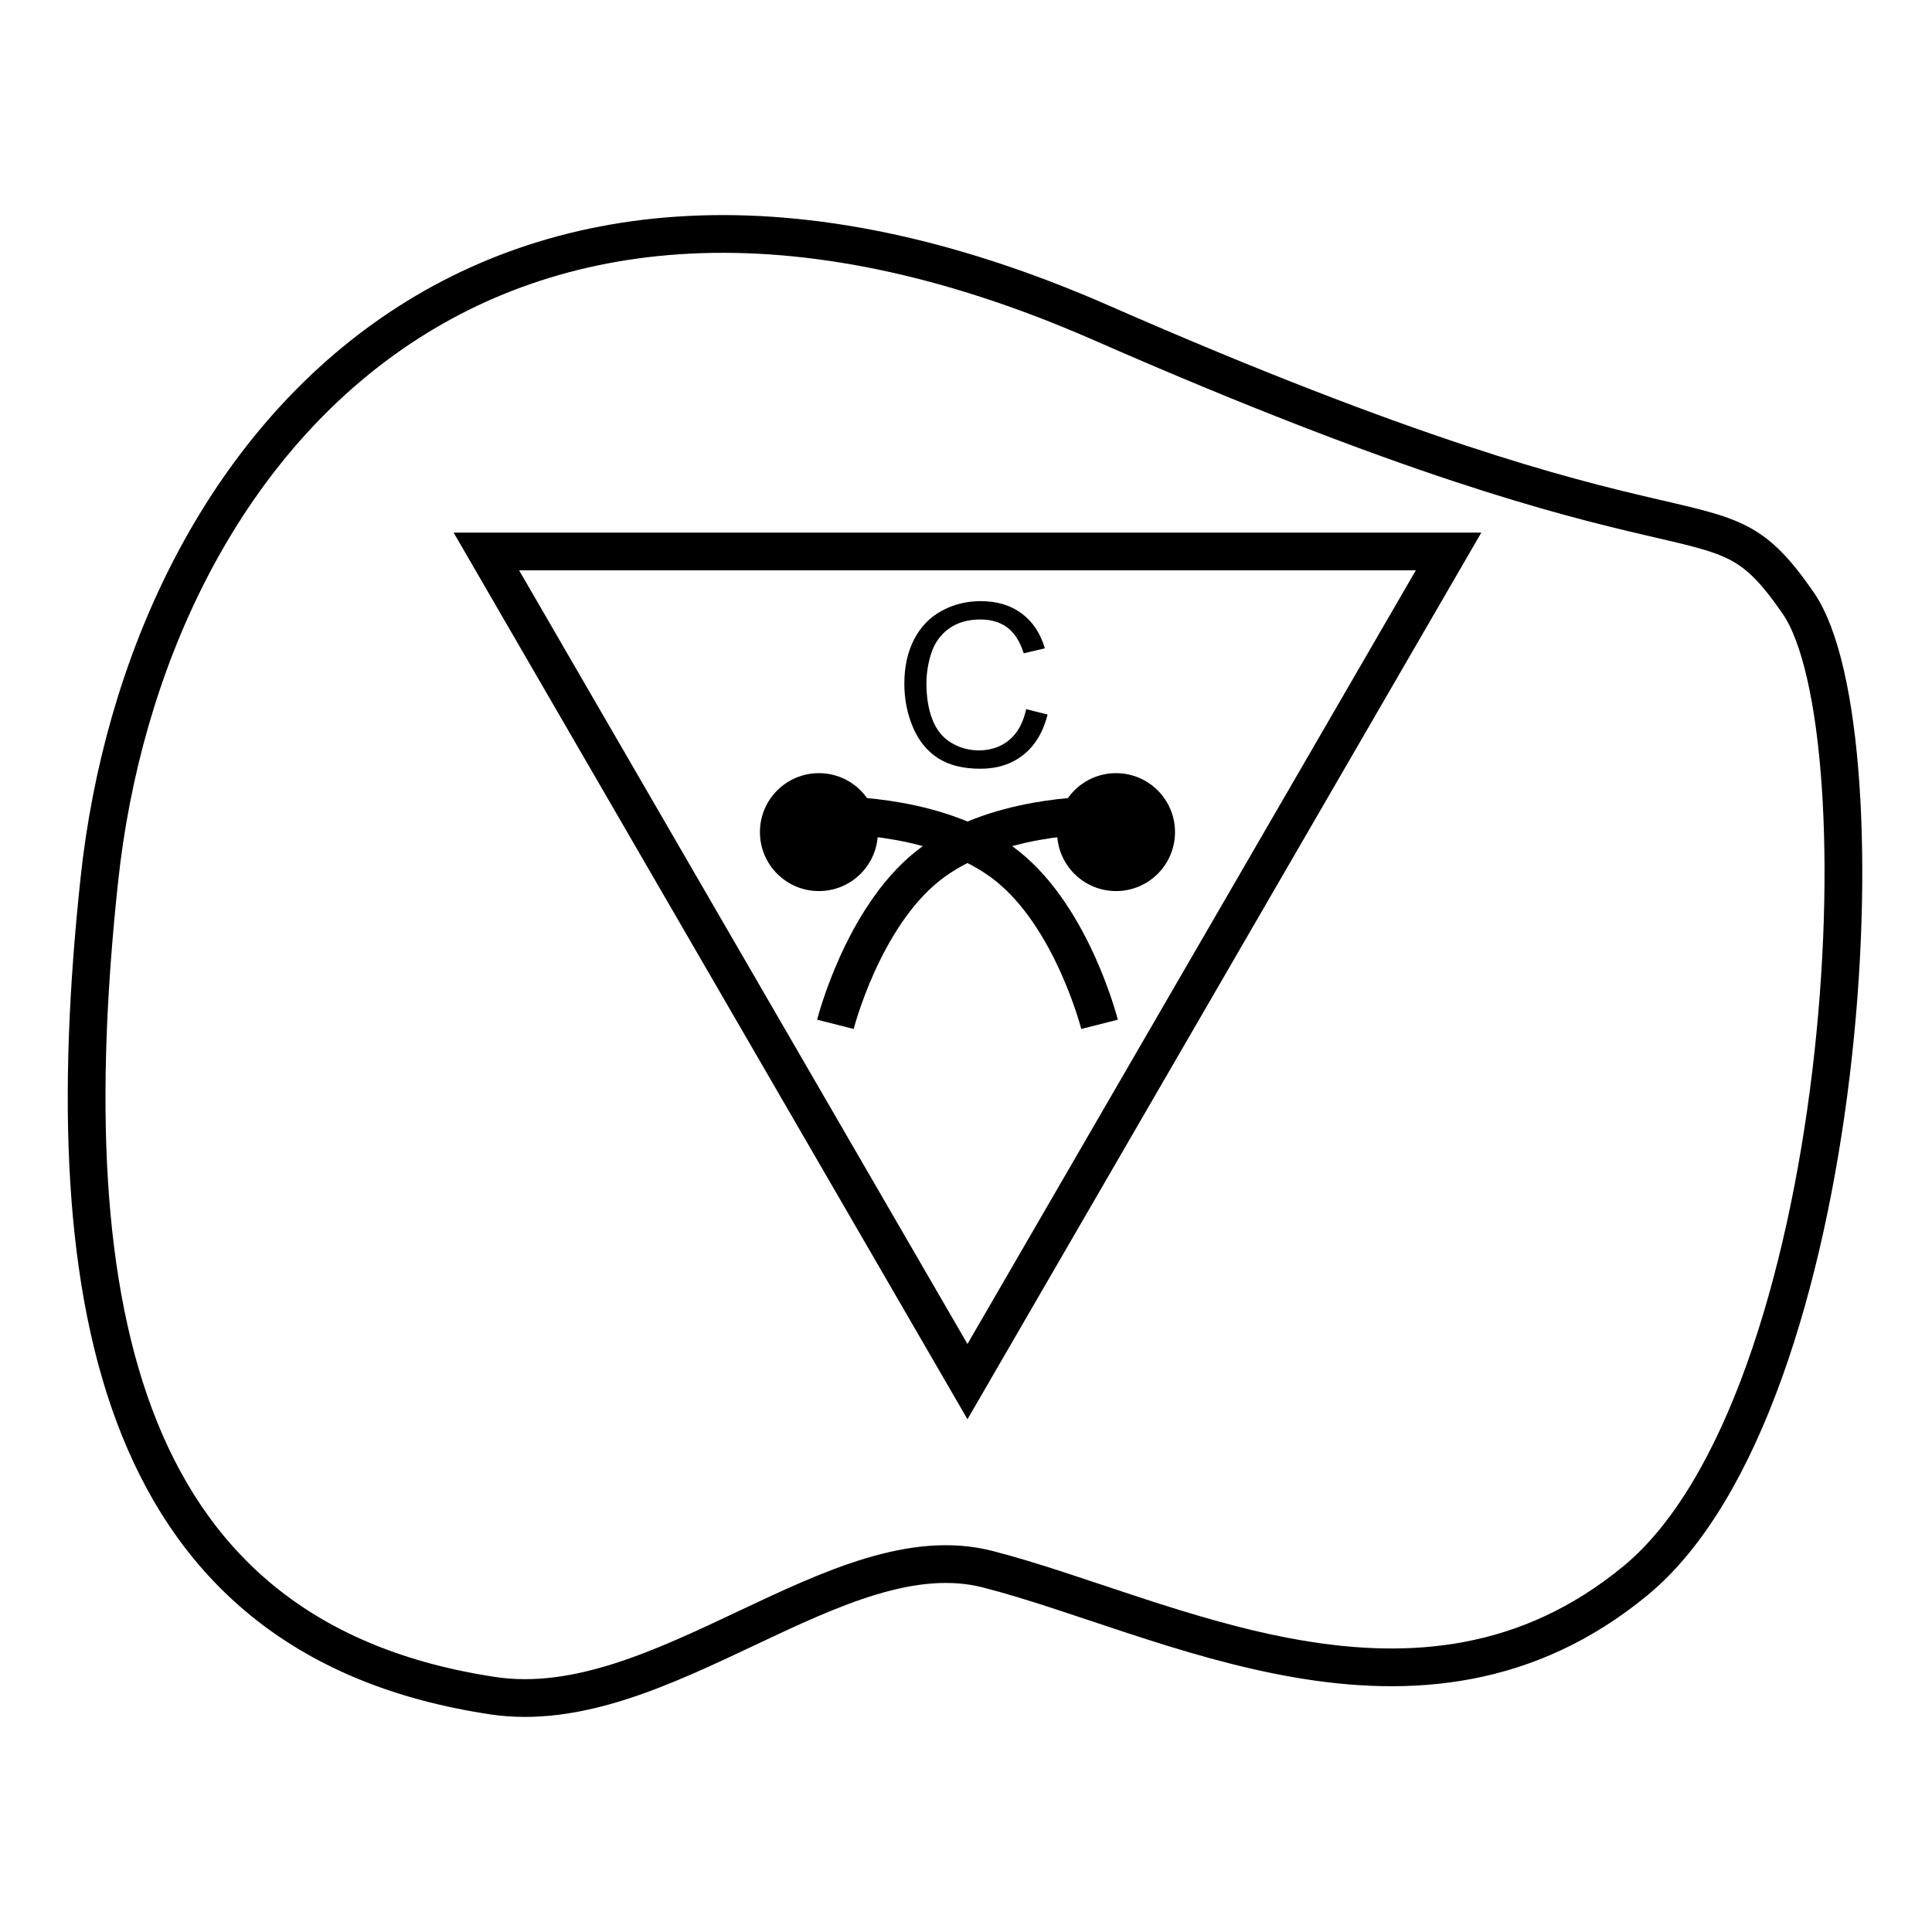
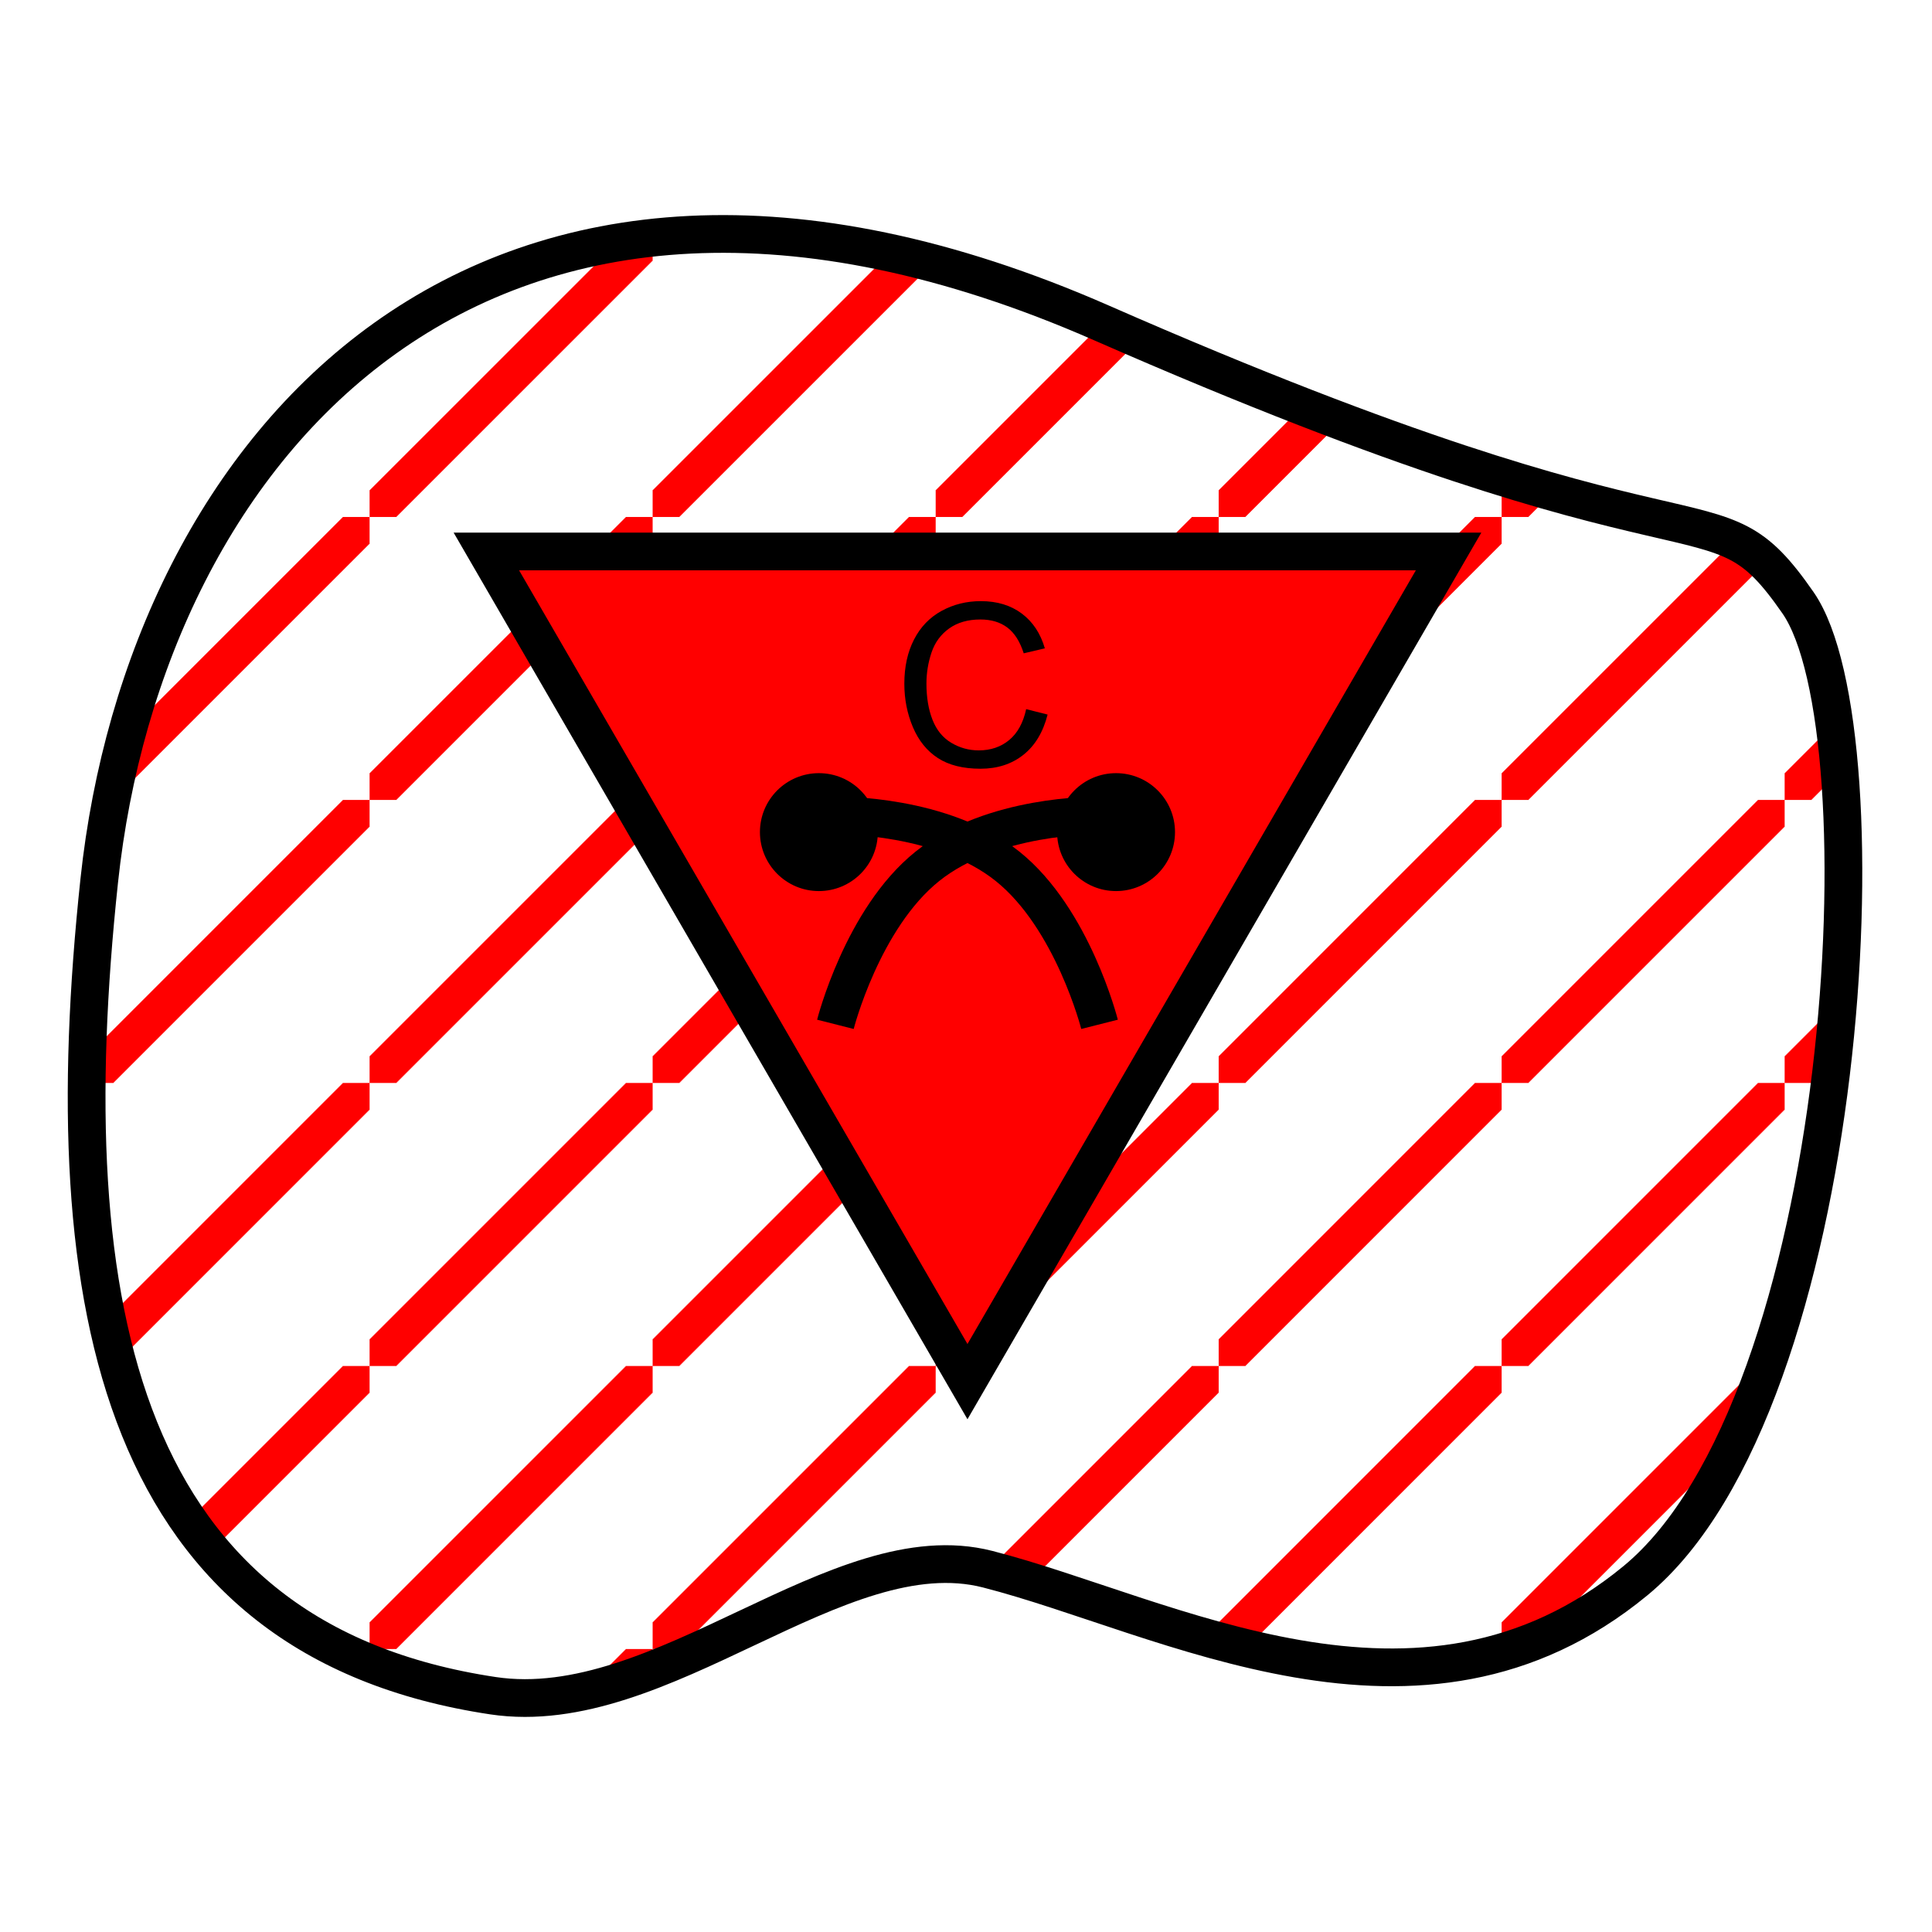
<svg xmlns="http://www.w3.org/2000/svg" version="1.2" viewBox="0 0 1024 1024">
-   <g>
-     <path d="M6.7 342.648C31.073 114.198 209.505 -96.893 537.869 47.139C866.234 191.172 859.884 127.451 907.089 195.502C954.295 263.553 935.26 619.595 820.874 713.843C706.488 808.088 572.004 731.873 477.553 707.7C398.365 687.432 305.173 788.226 215.369 774.756C18.456 745.211 -17.673 571.099 6.7 342.648Z" transform="translate(45.91064 124)" fill="none" stroke="#000000" stroke-width="20" />
-     <path d="M255.001 0L510 440L0 439.999L255.001 0Z" transform="matrix(-1 8.742278E-08 -8.742278E-08 -1 767.7798 732.2891)" fill="none" stroke="#000000" stroke-width="20" />
+   <g stroke-width="20">
+     <g>
+       <pattern id="hatching2718" x="0" y="0" width="150" height="150" patternUnits="userSpaceOnUse">
+         <line stroke-linecap="butt" x1="150" y1="0" x2="0" y2="150" stroke="red" />
+       </pattern>
+     </g>
+     <path fill="url(#hatching2718)" d="M6.7 342.648C31.073 114.198 209.505 -96.893 537.869 47.139C866.234 191.172 859.884 127.451 907.089 195.502C954.295 263.553 935.26 619.595 820.874 713.843C706.488 808.088 572.004 731.873 477.553 707.7C398.365 687.432 305.173 788.226 215.369 774.756C18.456 745.211 -17.673 571.099 6.7 342.648Z" transform="translate(45.91064 124)" stroke="#000000" />
+     <path d="M255.001 0L510 440L0 439.999L255.001 0Z" transform="matrix(-1 8.742278E-08 -8.742278E-08 -1 767.7798 732.2891)" fill="red" stroke="#000000" />
    <path d="M0 31.25C0 13.991 13.991 0 31.25 0C48.509 0 62.5 13.991 62.5 31.25C62.5 48.509 48.509 62.5 31.25 62.5C13.991 62.5 0 48.509 0 31.25Z" transform="translate(402.78 409.7891)" fill="#000000" stroke="none" />
-     <path d="M0 0.002C0 0.002 54.844 -0.779 89.375 26.877C123.906 54.534 138.125 110.627 138.125 110.627" transform="translate(444.655 432.2891)" fill="none" stroke="#000000" stroke-width="20" />
+     <path d="M0 0.002C0 0.002 54.844 -0.779 89.375 26.877C123.906 54.534 138.125 110.627 138.125 110.627" transform="translate(444.655 432.2891)" fill="none" stroke="#000000" />
    <path d="M0 31.25C0 13.991 13.991 0 31.25 0C48.509 0 62.5 13.991 62.5 31.25C62.5 48.509 48.509 62.5 31.25 62.5C13.991 62.5 0 48.509 0 31.25Z" transform="matrix(-1 0 0 1 622.78 409.7891)" fill="#000000" stroke="none" />
-     <path d="M0 0.002C0 0.002 54.844 -0.779 89.375 26.877C123.906 54.534 138.125 110.627 138.125 110.627" transform="matrix(-1 0 0 1 580.905 432.2891)" fill="none" stroke="#000000" stroke-width="20" />
+     <path d="M0 0.002C0 0.002 54.844 -0.779 89.375 26.877C123.906 54.534 138.125 110.627 138.125 110.627" transform="matrix(-1 0 0 1 580.905 432.2891)" fill="none" stroke="#000000" />
    <g transform="translate(473.3398 294)">
      <path d="M70.547 81.861L81.914 84.732Q78.34 98.736 69.053 106.09Q59.766 113.443 46.348 113.443Q32.461 113.443 23.76 107.789Q15.059 102.135 10.518 91.412Q5.977 80.689 5.977 68.385Q5.977 54.967 11.104 44.977Q16.23 34.986 25.693 29.801Q35.156 24.615 46.523 24.615Q59.414 24.615 68.203 31.178Q76.992 37.74 80.449 49.635L69.258 52.272Q66.269 42.897 60.586 38.619Q54.902 34.342 46.289 34.342Q36.387 34.342 29.736 39.088Q23.086 43.834 20.391 51.832Q17.695 59.83 17.695 68.326Q17.695 79.283 20.889 87.457Q24.082 95.631 30.82 99.674Q37.559 103.717 45.41 103.717Q54.961 103.717 61.582 98.209Q68.203 92.701 70.547 81.861Z" />
    </g>
  </g>
</svg>
